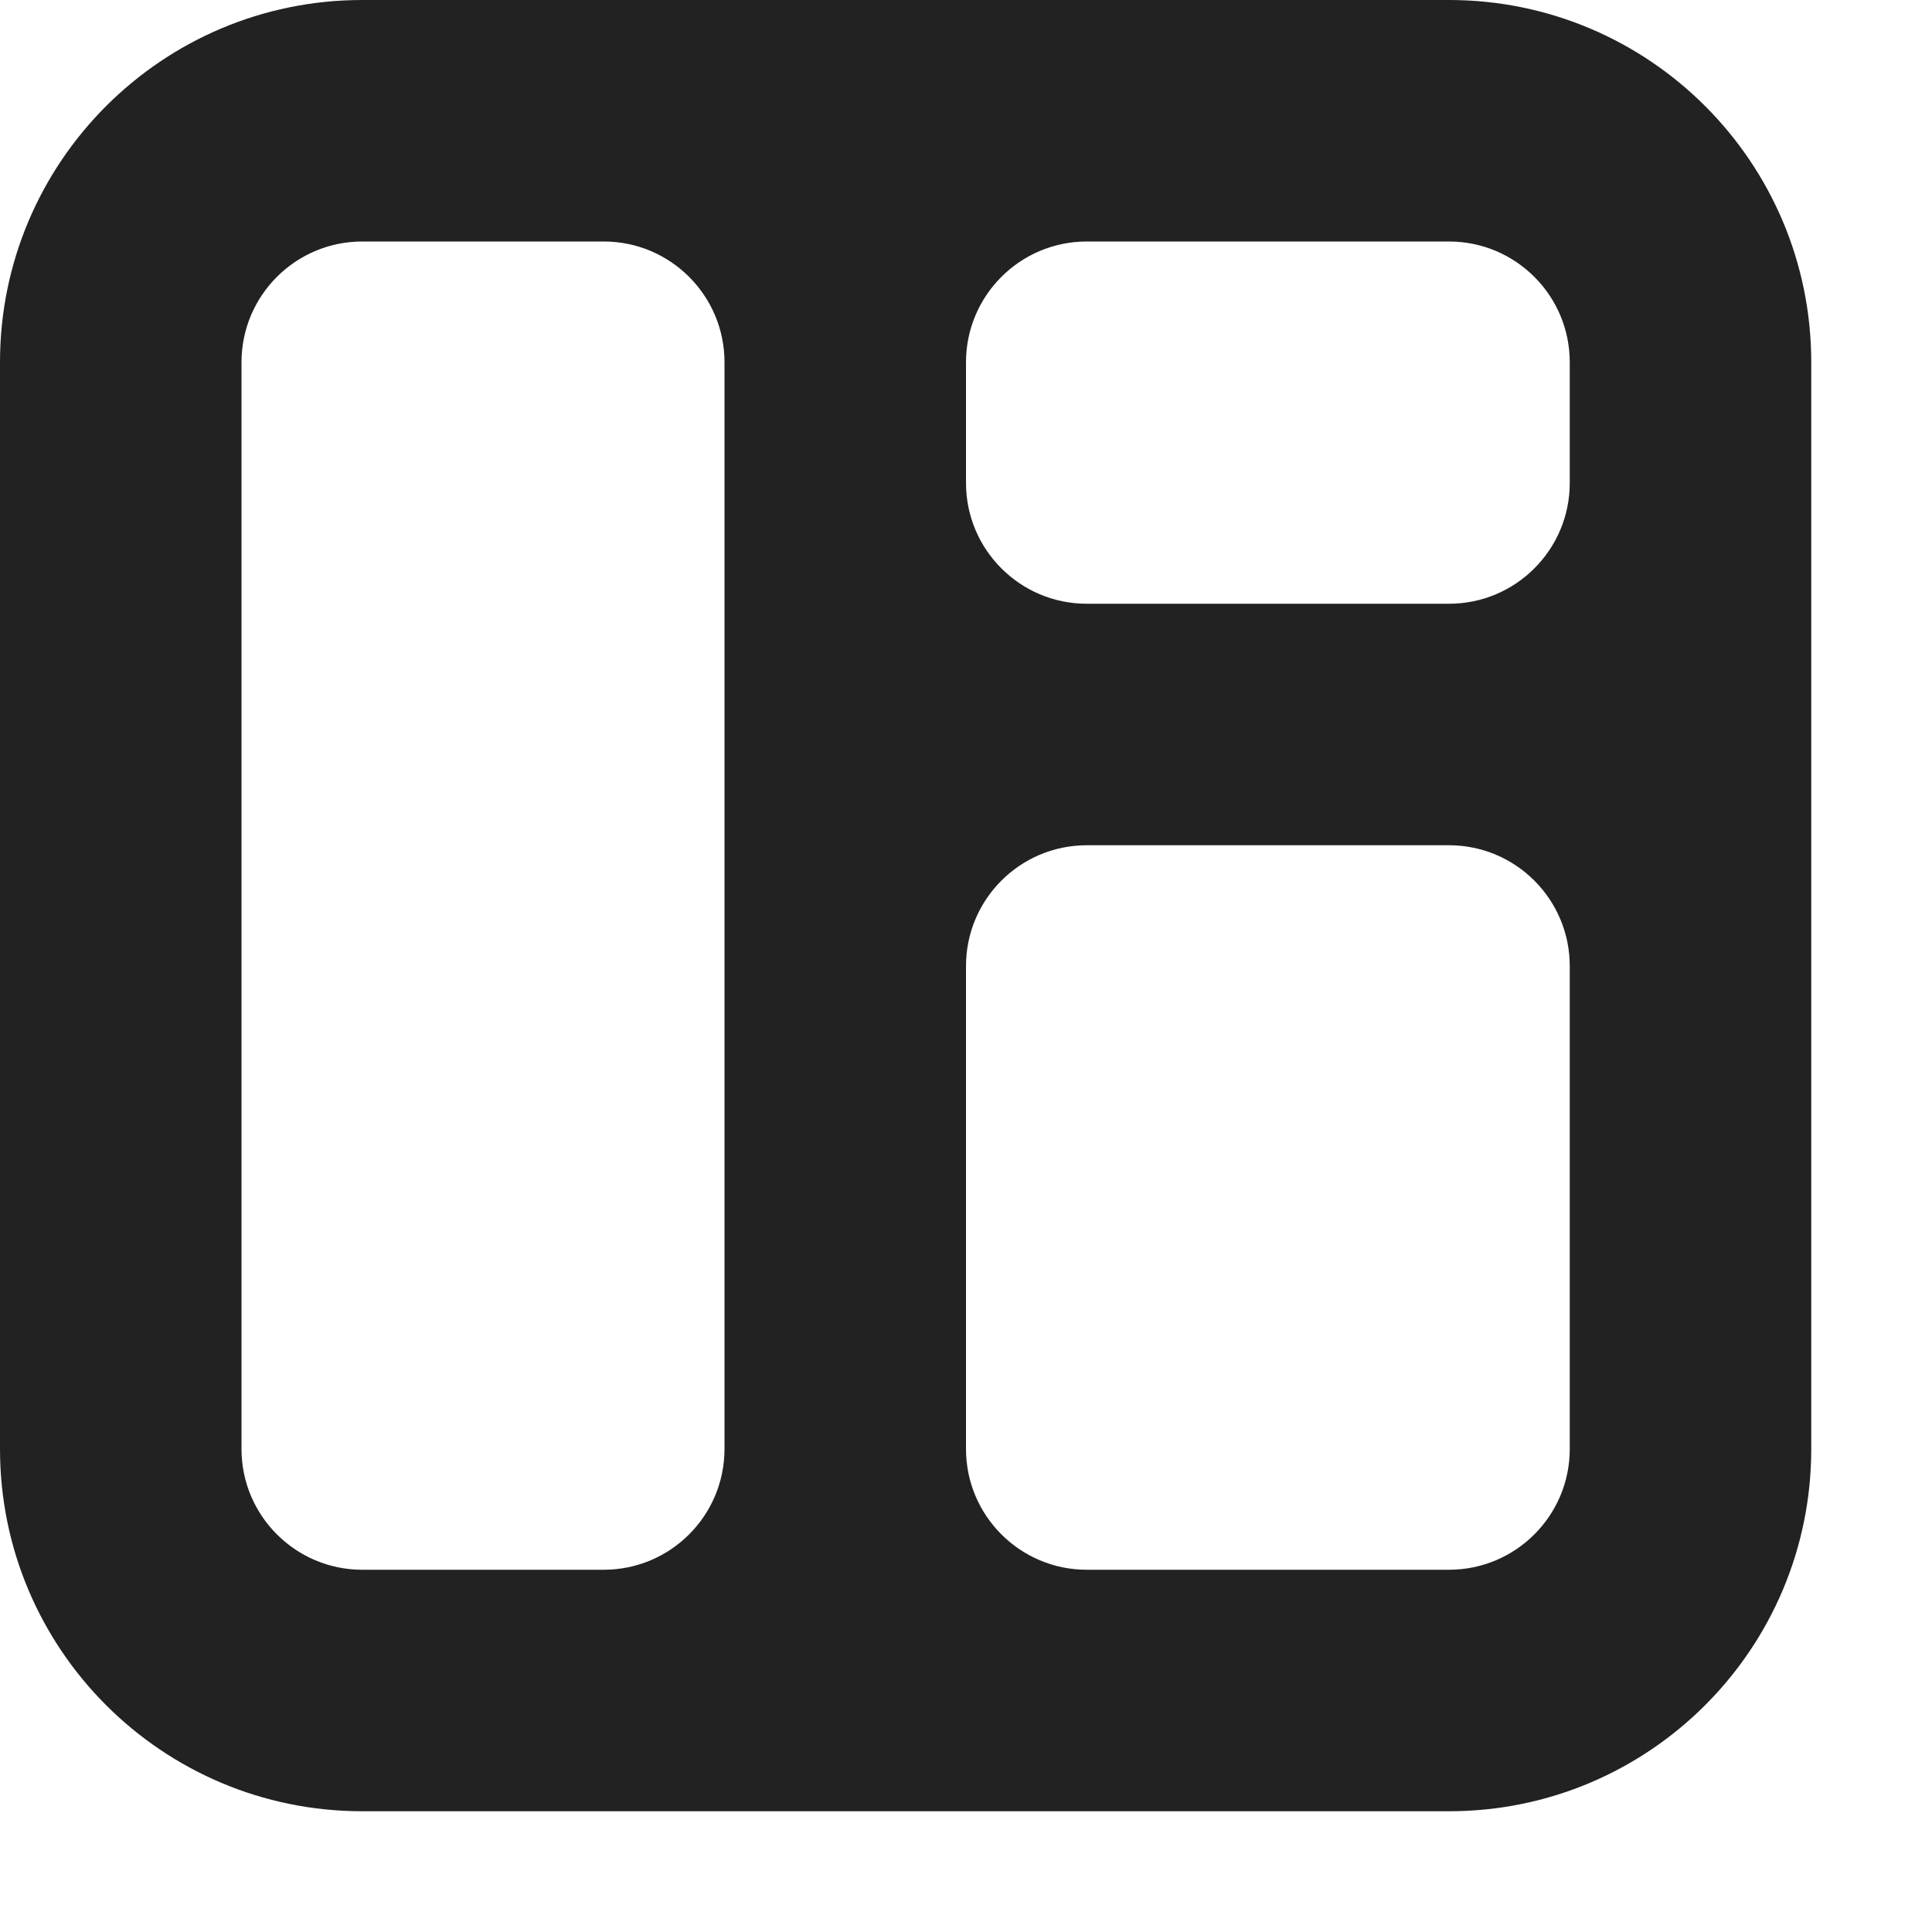
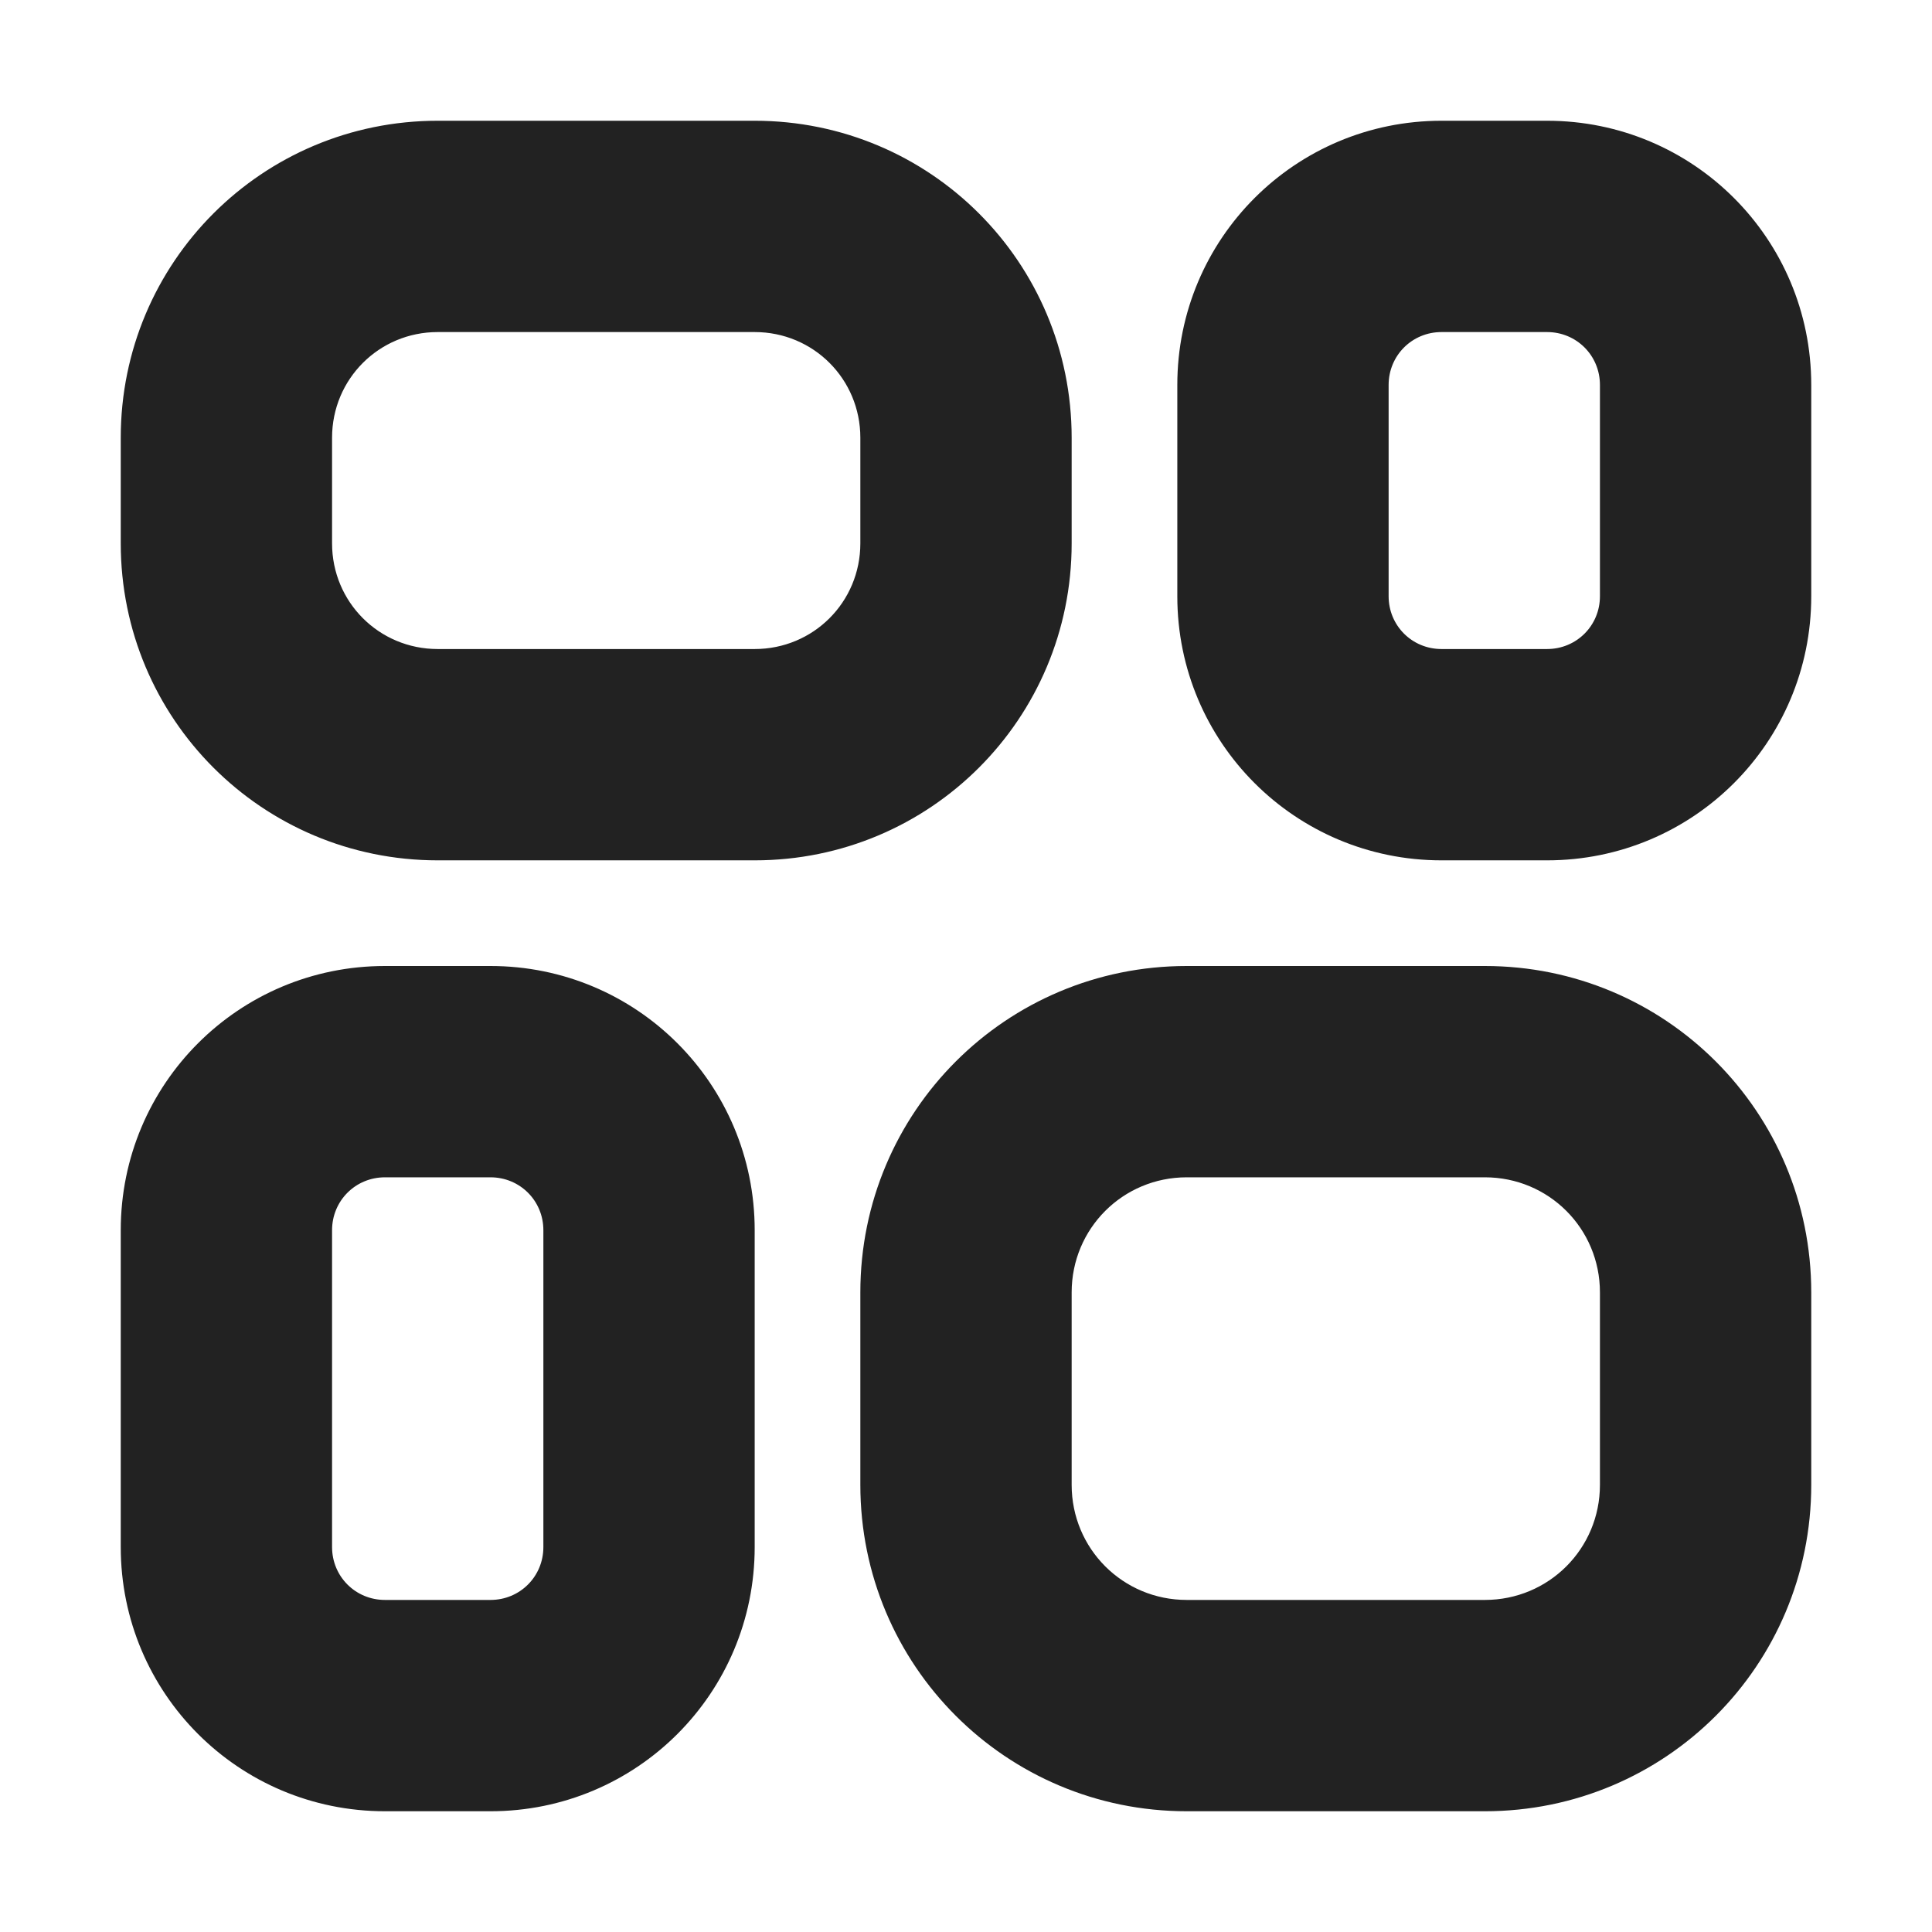
<svg xmlns="http://www.w3.org/2000/svg" width="16" height="16" viewBox="0 0 16 16" fill="none">
-   <path d="M12 0C13.657 0 15 1.343 15 3V12C15 13.657 13.657 15 12 15H3C1.343 15 2.416e-08 13.657 0 12V3C0 1.343 1.343 2.41596e-08 3 0H12ZM3 2C2.448 2 2 2.448 2 3V12C2 12.552 2.448 13 3 13H5C5.552 13 6 12.552 6 12V3C6 2.448 5.552 2 5 2H3ZM9 7C8.448 7 8 7.448 8 8V12C8 12.552 8.448 13 9 13H12C12.552 13 13 12.552 13 12V8C13 7.448 12.552 7 12 7H9ZM9 2C8.448 2 8 2.448 8 3V4C8 4.552 8.448 5 9 5H12C12.552 5 13 4.552 13 4V3C13 2.448 12.552 2 12 2H9Z" fill="#222222" />
+   <path d="M4.062 8C5.273 8 6.25 8.977 6.25 10.188V12.812C6.25 14.023 5.273 15 4.062 15H3.188C1.977 15 1 14.023 1 12.812V10.188C1 8.977 1.977 8 3.188 8H4.062ZM12.297 8C13.793 8 15 9.207 15 10.703V12.297C15 13.793 13.793 15 12.297 15H9.828C8.332 15 7.125 13.793 7.125 12.297V10.703C7.125 9.207 8.332 8 9.828 8H12.297ZM3.188 9.75C2.944 9.75 2.75 9.944 2.75 10.188V12.812C2.75 13.056 2.944 13.25 3.188 13.25H4.062C4.306 13.25 4.5 13.056 4.5 12.812V10.188C4.5 9.944 4.306 9.75 4.062 9.75H3.188ZM9.828 9.75C9.299 9.75 8.875 10.174 8.875 10.703V12.297C8.875 12.826 9.299 13.25 9.828 13.25H12.297C12.826 13.25 13.25 12.826 13.25 12.297V10.703C13.25 10.174 12.826 9.75 12.297 9.75H9.828ZM6.25 1C7.703 1 8.875 2.172 8.875 3.625V4.5C8.875 5.953 7.703 7.125 6.25 7.125H3.625C2.172 7.125 1 5.953 1 4.5V3.625C1 2.172 2.172 1 3.625 1H6.25ZM12.812 1C14.023 1 15 1.977 15 3.188V4.938C15 6.148 14.023 7.125 12.812 7.125H11.938C10.727 7.125 9.75 6.148 9.75 4.938V3.188C9.75 1.977 10.727 1 11.938 1H12.812ZM3.625 2.75C3.139 2.75 2.75 3.139 2.75 3.625V4.5C2.75 4.986 3.139 5.375 3.625 5.375H6.25C6.736 5.375 7.125 4.986 7.125 4.5V3.625C7.125 3.139 6.736 2.75 6.25 2.75H3.625ZM11.938 2.75C11.694 2.75 11.5 2.944 11.5 3.188V4.938C11.5 5.181 11.694 5.375 11.938 5.375H12.812C13.056 5.375 13.25 5.181 13.25 4.938V3.188C13.25 2.944 13.056 2.75 12.812 2.75H11.938Z" fill="#222222" />
</svg>
